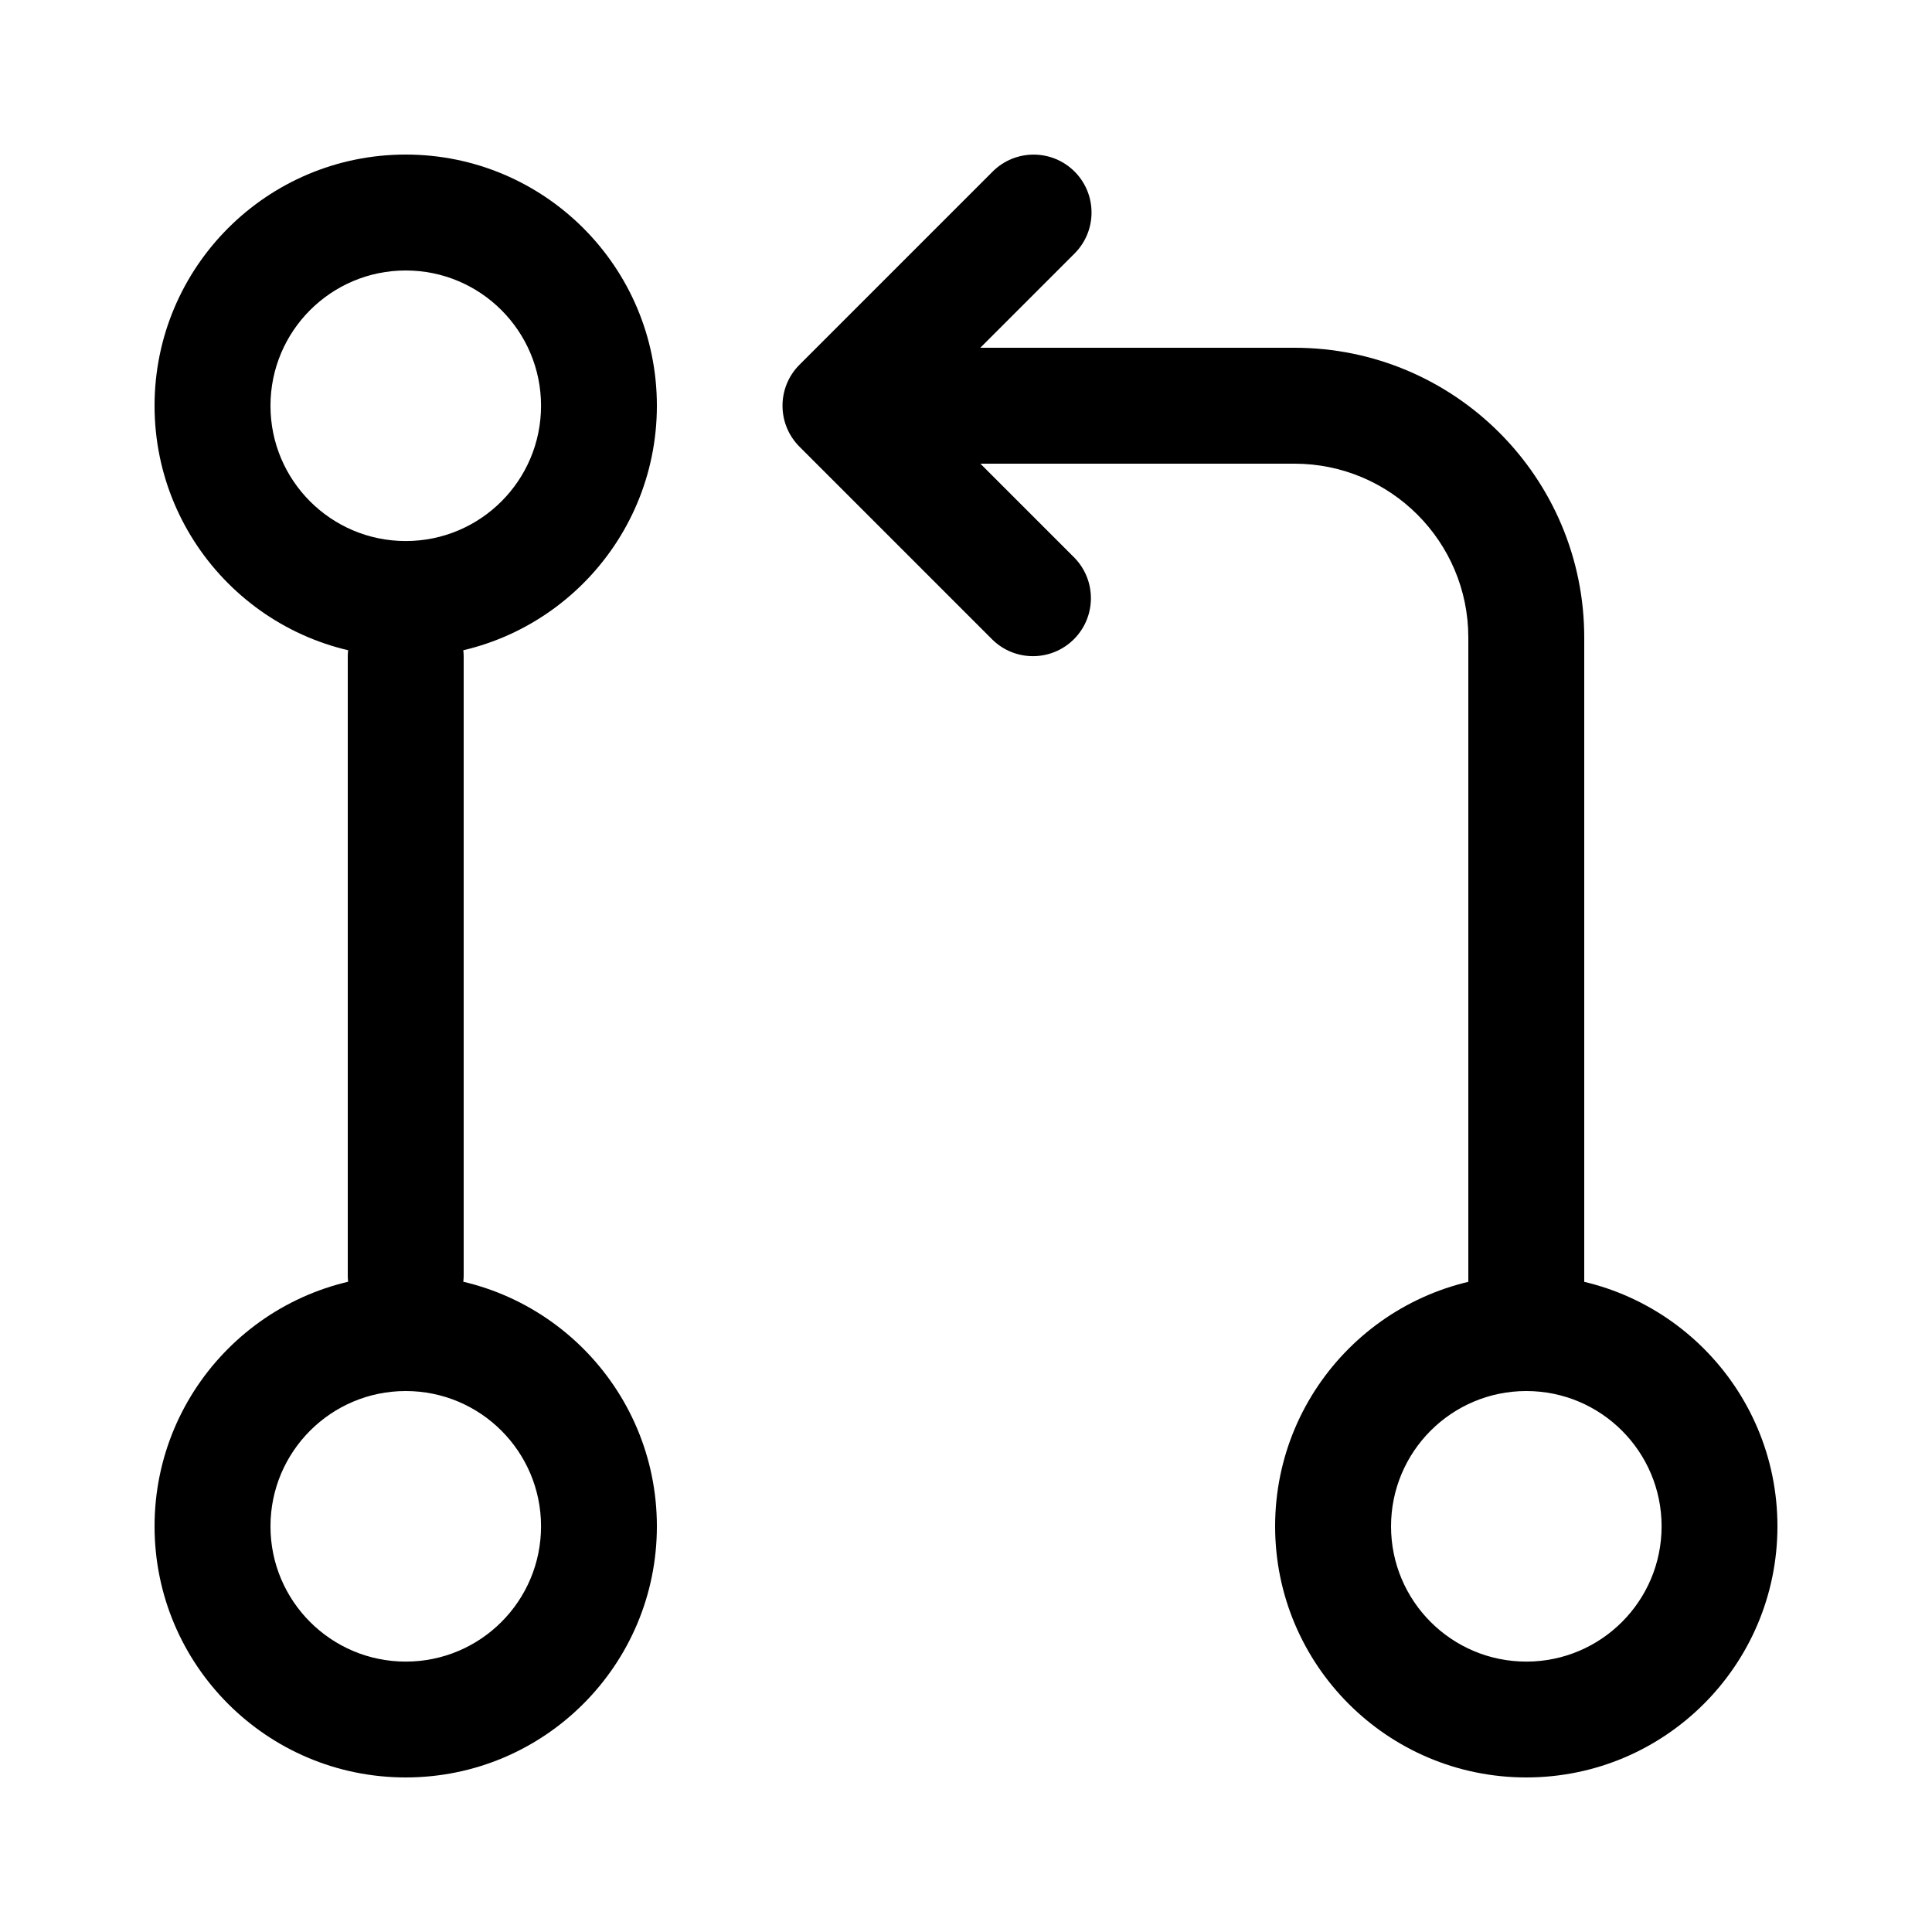
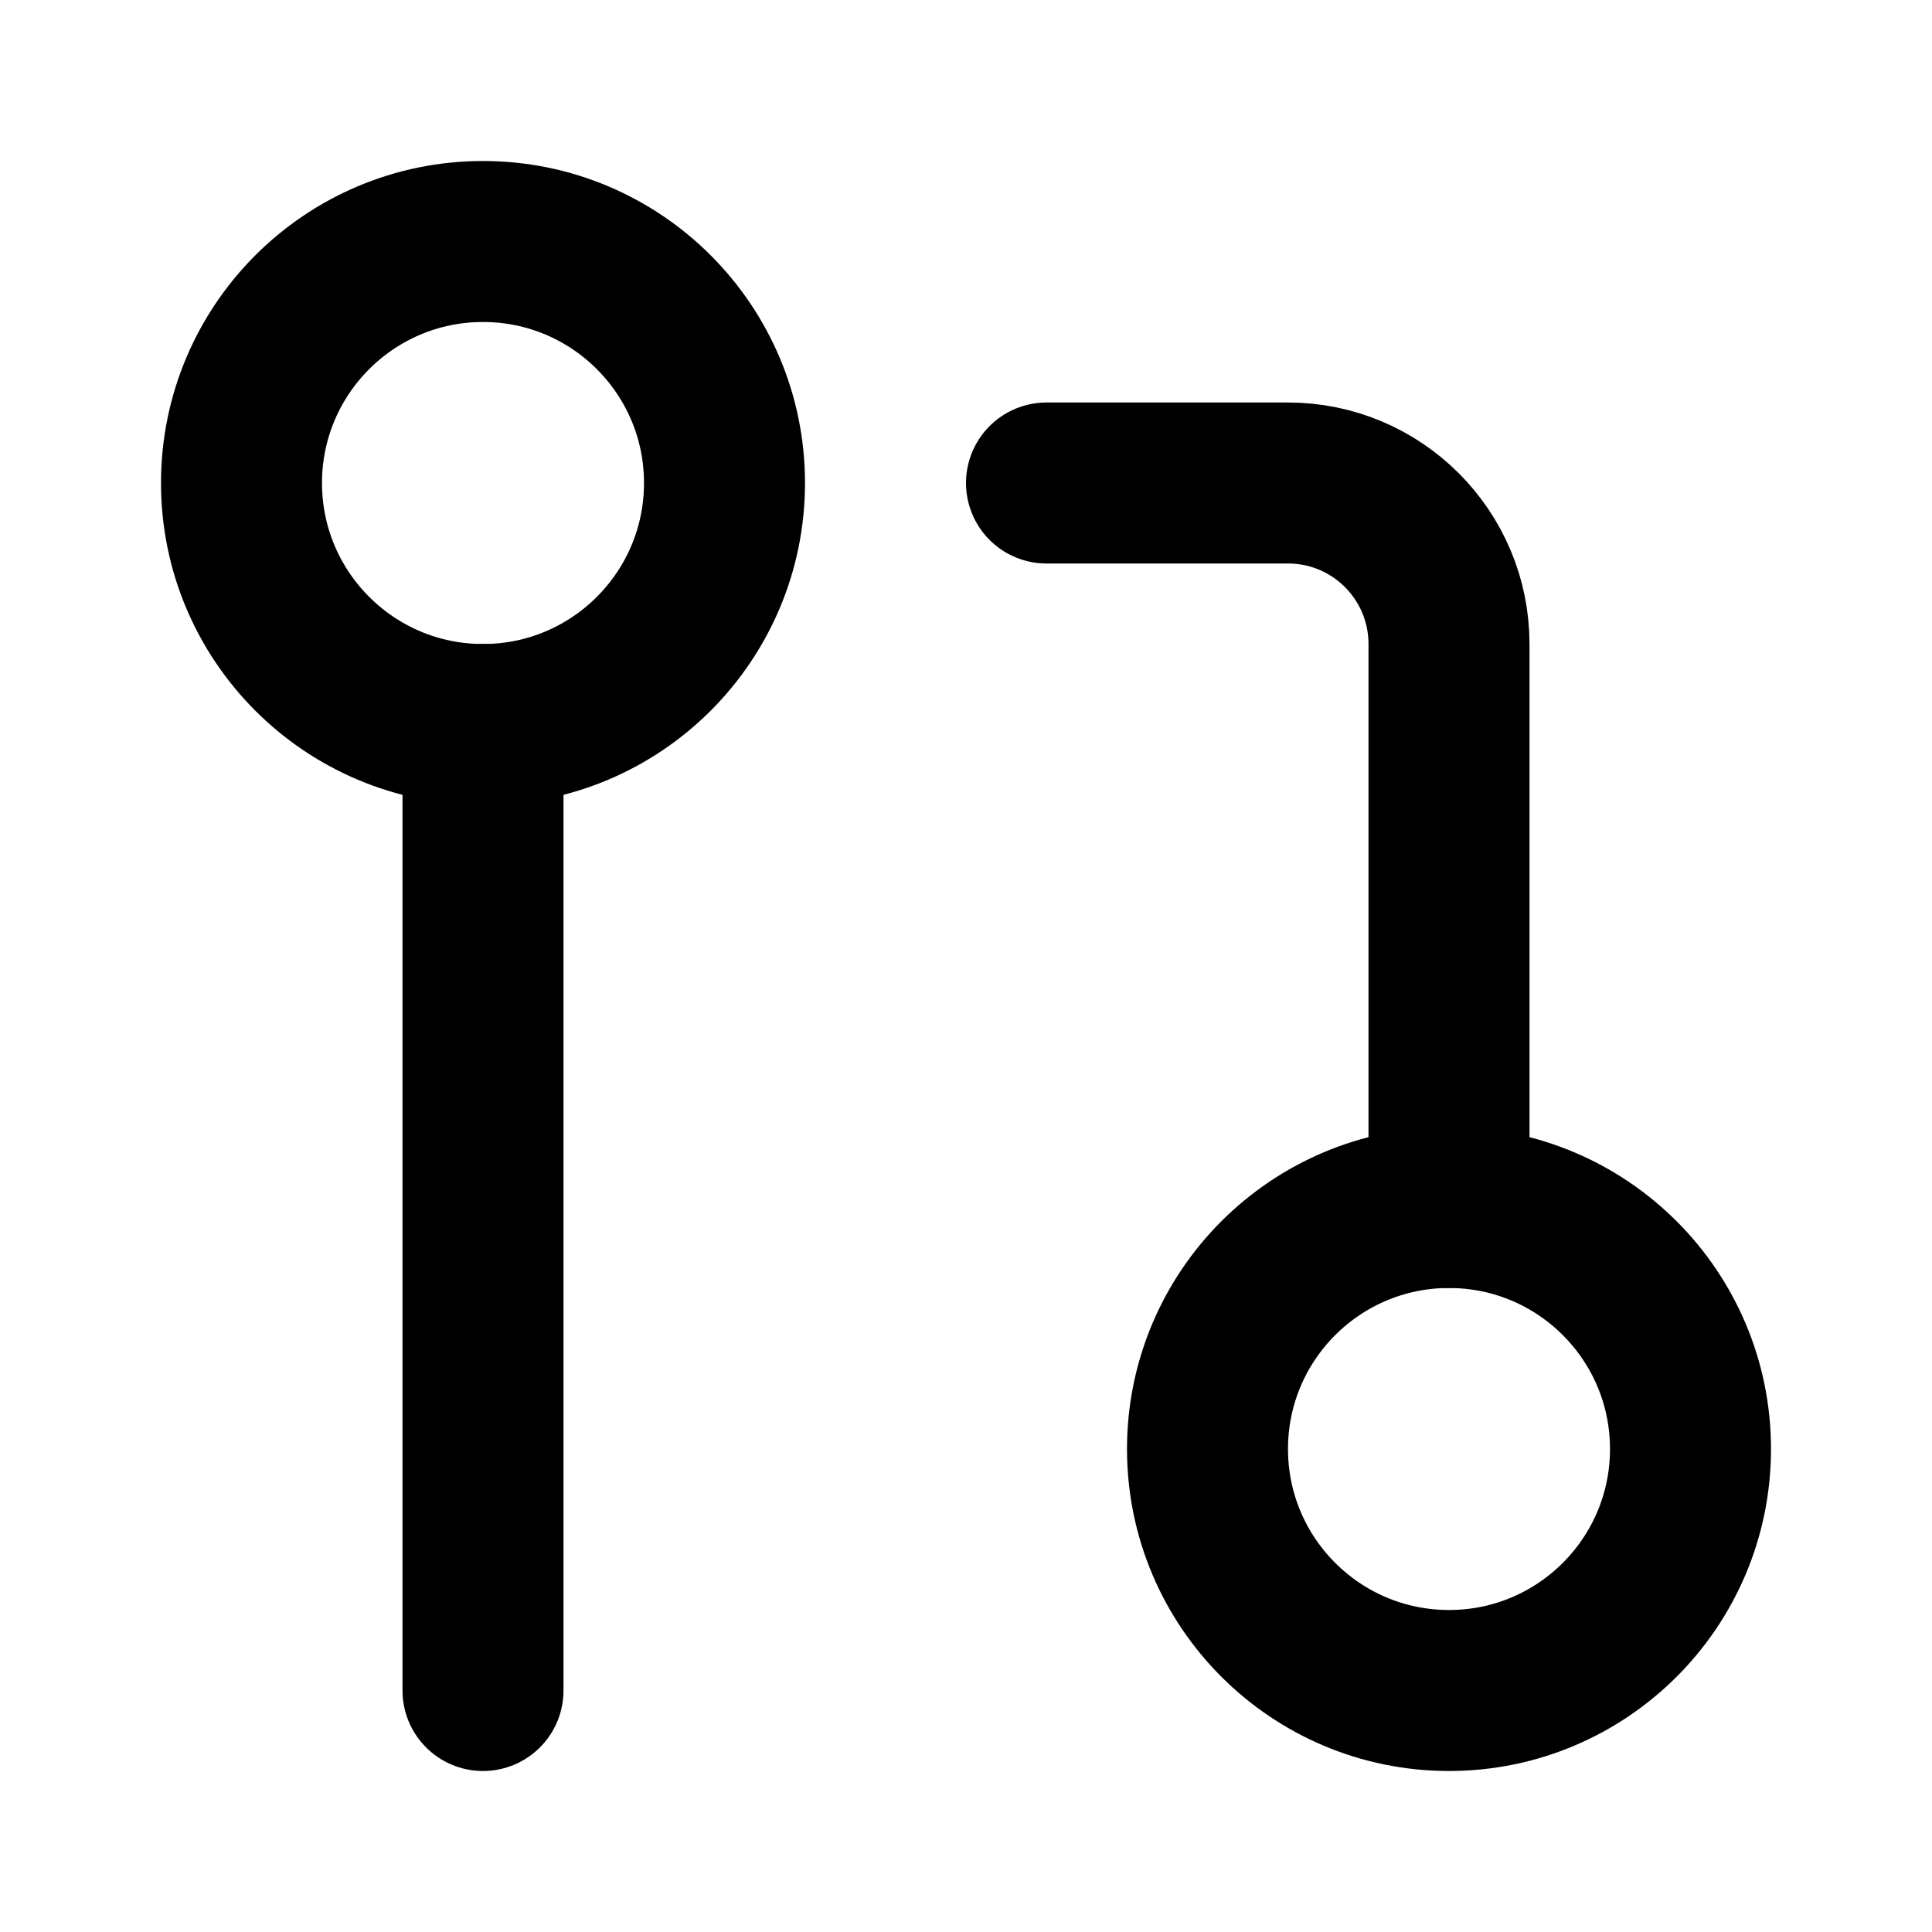
- <svg xmlns="http://www.w3.org/2000/svg" width="24" height="24" viewBox="-0.5 -0.5 25 25" fill="#000000">
-   <path d="M16 19.25a3.25 3.25 0 1 1 6.5 0 3.25 3.25 0 0 1-6.5 0Zm-14.5 0a3.25 3.25 0 1 1 6.5 0 3.25 3.25 0 0 1-6.5 0Zm0-14.5a3.25 3.25 0 1 1 6.5 0 3.25 3.25 0 0 1-6.5 0ZM4.75 3a1.75 1.75 0 1 0 .001 3.501A1.75 1.75 0 0 0 4.75 3Zm0 14.5a1.75 1.75 0 1 0 .001 3.501A1.75 1.75 0 0 0 4.75 17.5Zm14.5 0a1.75 1.75 0 1 0 .001 3.501 1.75 1.75 0 0 0-.001-3.501Z" />
-   <path d="M13.405 1.72a.75.75 0 0 1 0 1.06L12.185 4h4.065A3.75 3.75 0 0 1 20 7.75v8.75a.75.75 0 0 1-1.5 0V7.75a2.25 2.25 0 0 0-2.25-2.25h-4.064l1.22 1.22a.75.75 0 0 1-1.061 1.06l-2.5-2.5a.75.75 0 0 1 0-1.06l2.5-2.5a.75.75 0 0 1 1.06 0ZM4.75 7.25A.75.75 0 0 1 5.5 8v8A.75.75 0 0 1 4 16V8a.75.75 0 0 1 .75-.75Z" />
+ <svg xmlns="http://www.w3.org/2000/svg" width="24" height="24" viewBox="0 0 24 24" fill="none" stroke="#000000" stroke-width="2" stroke-linecap="round" stroke-linejoin="round">
+   <circle cx="18" cy="18" r="3" />
+   <circle cx="6" cy="6" r="3" />
+   <path d="M13 6h3a2 2 0 0 1 2 2v7" />
+   <line x1="6" x2="6" y1="9" y2="21" />
</svg>
